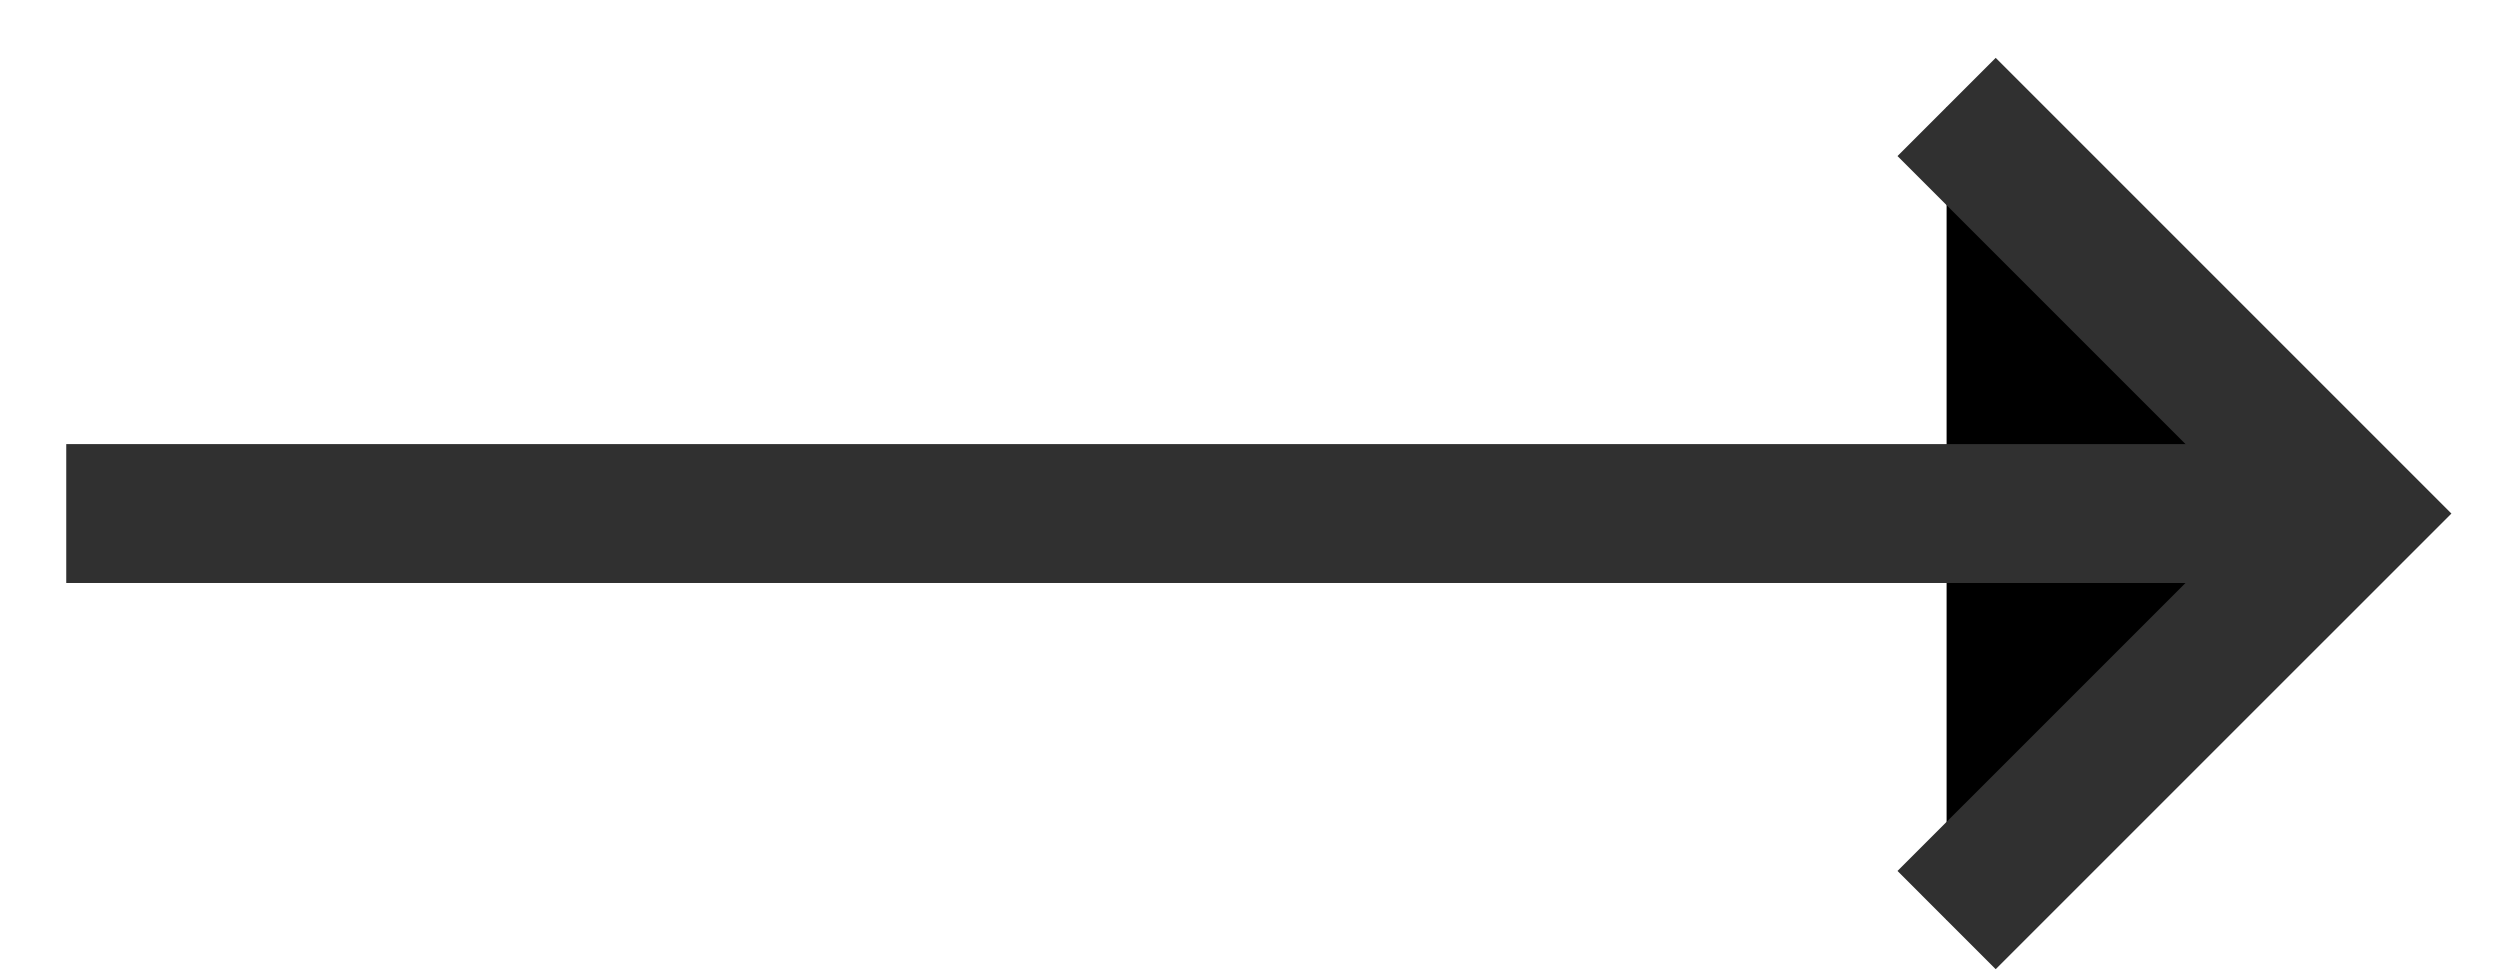
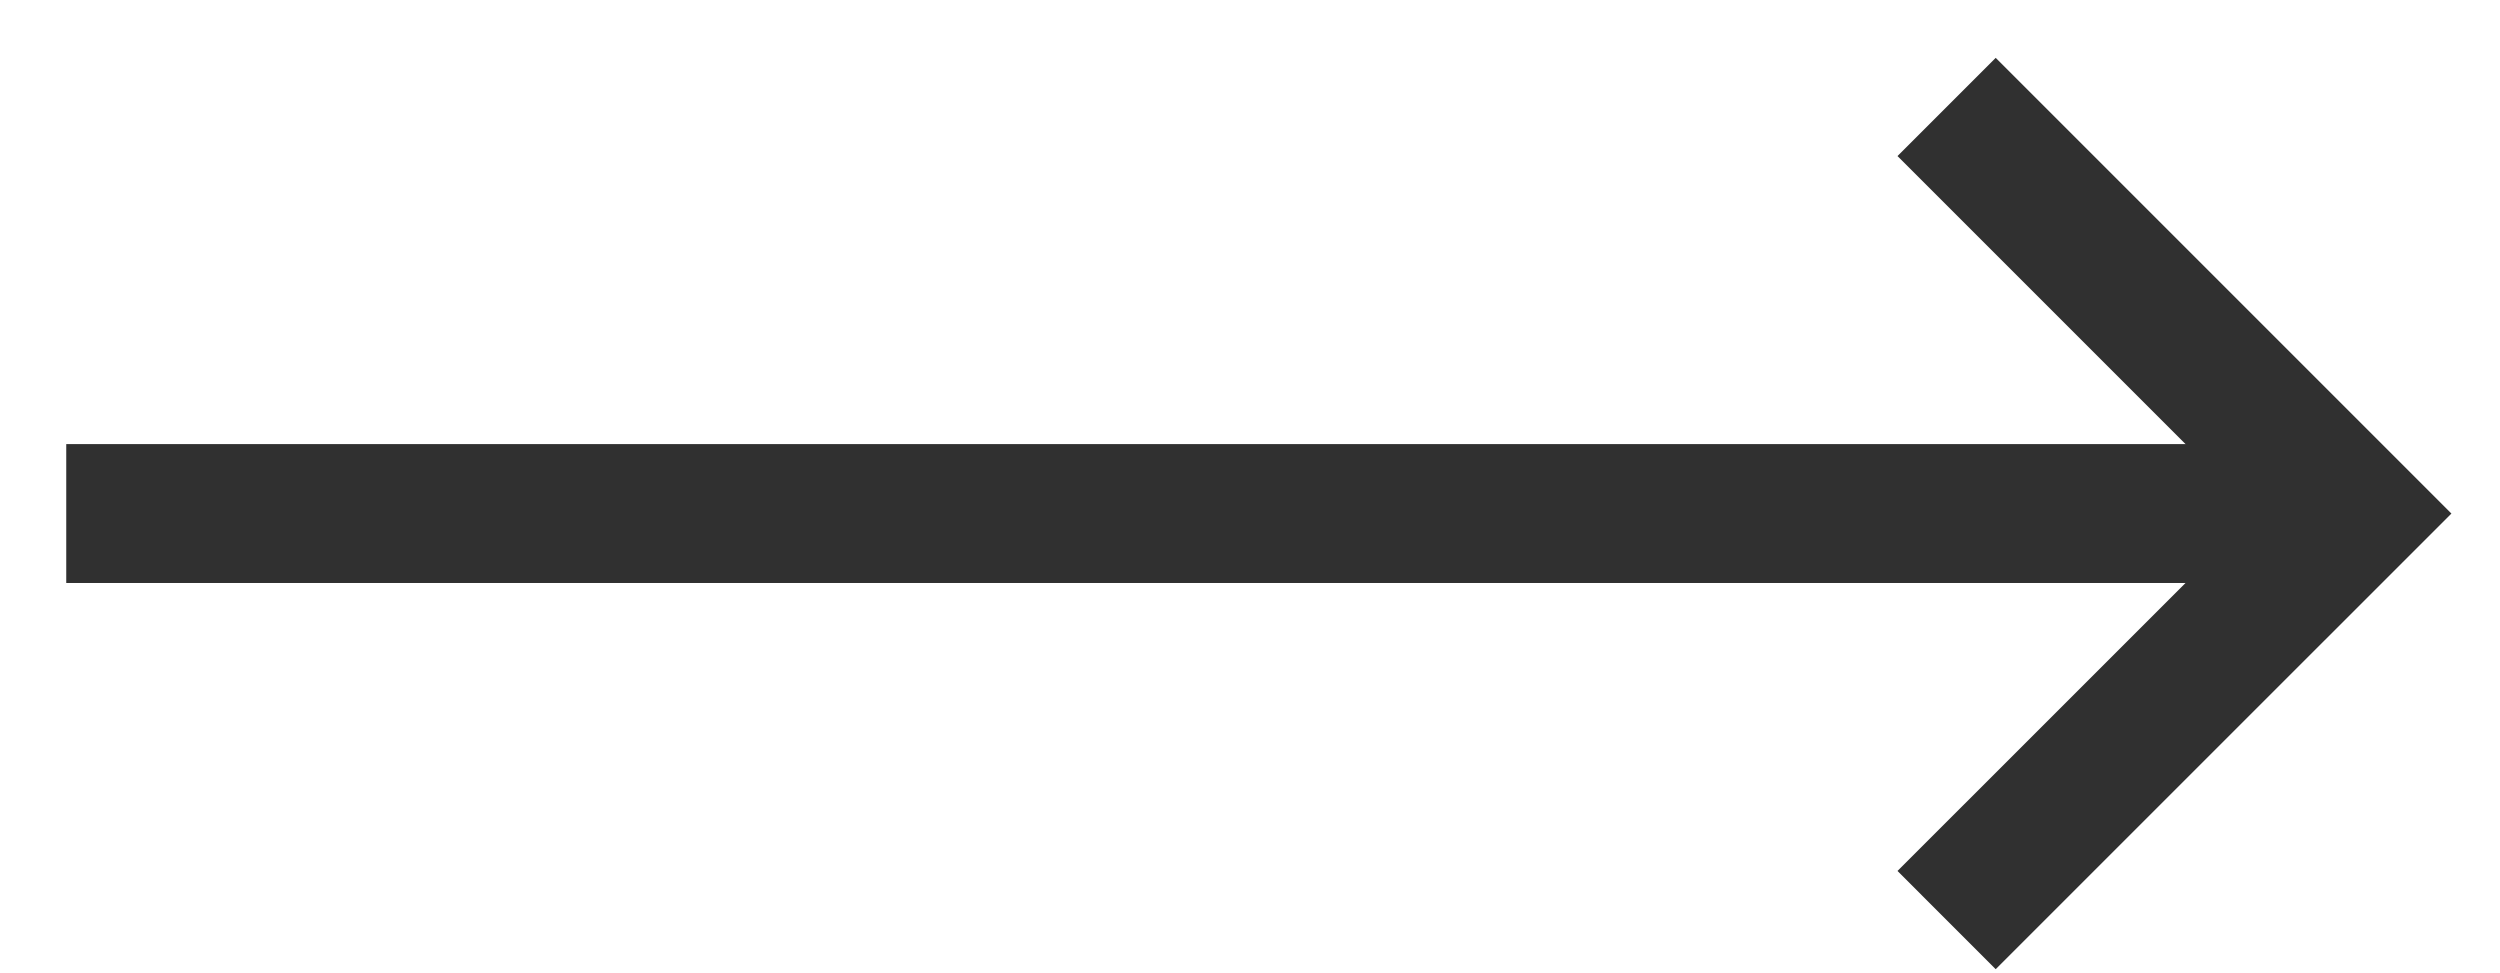
- <svg xmlns="http://www.w3.org/2000/svg" viewBox="0 0 36 14">
+ <svg xmlns="http://www.w3.org/2000/svg" viewBox="0 0 36 14" fill="none">
  <path d="M28.031 13.249L33.886 7.395L28.031 1.54" stroke="#303030" stroke-width="2" />
  <path d="M33.885 7.395H0.954" stroke="#303030" stroke-width="2" />
</svg>
